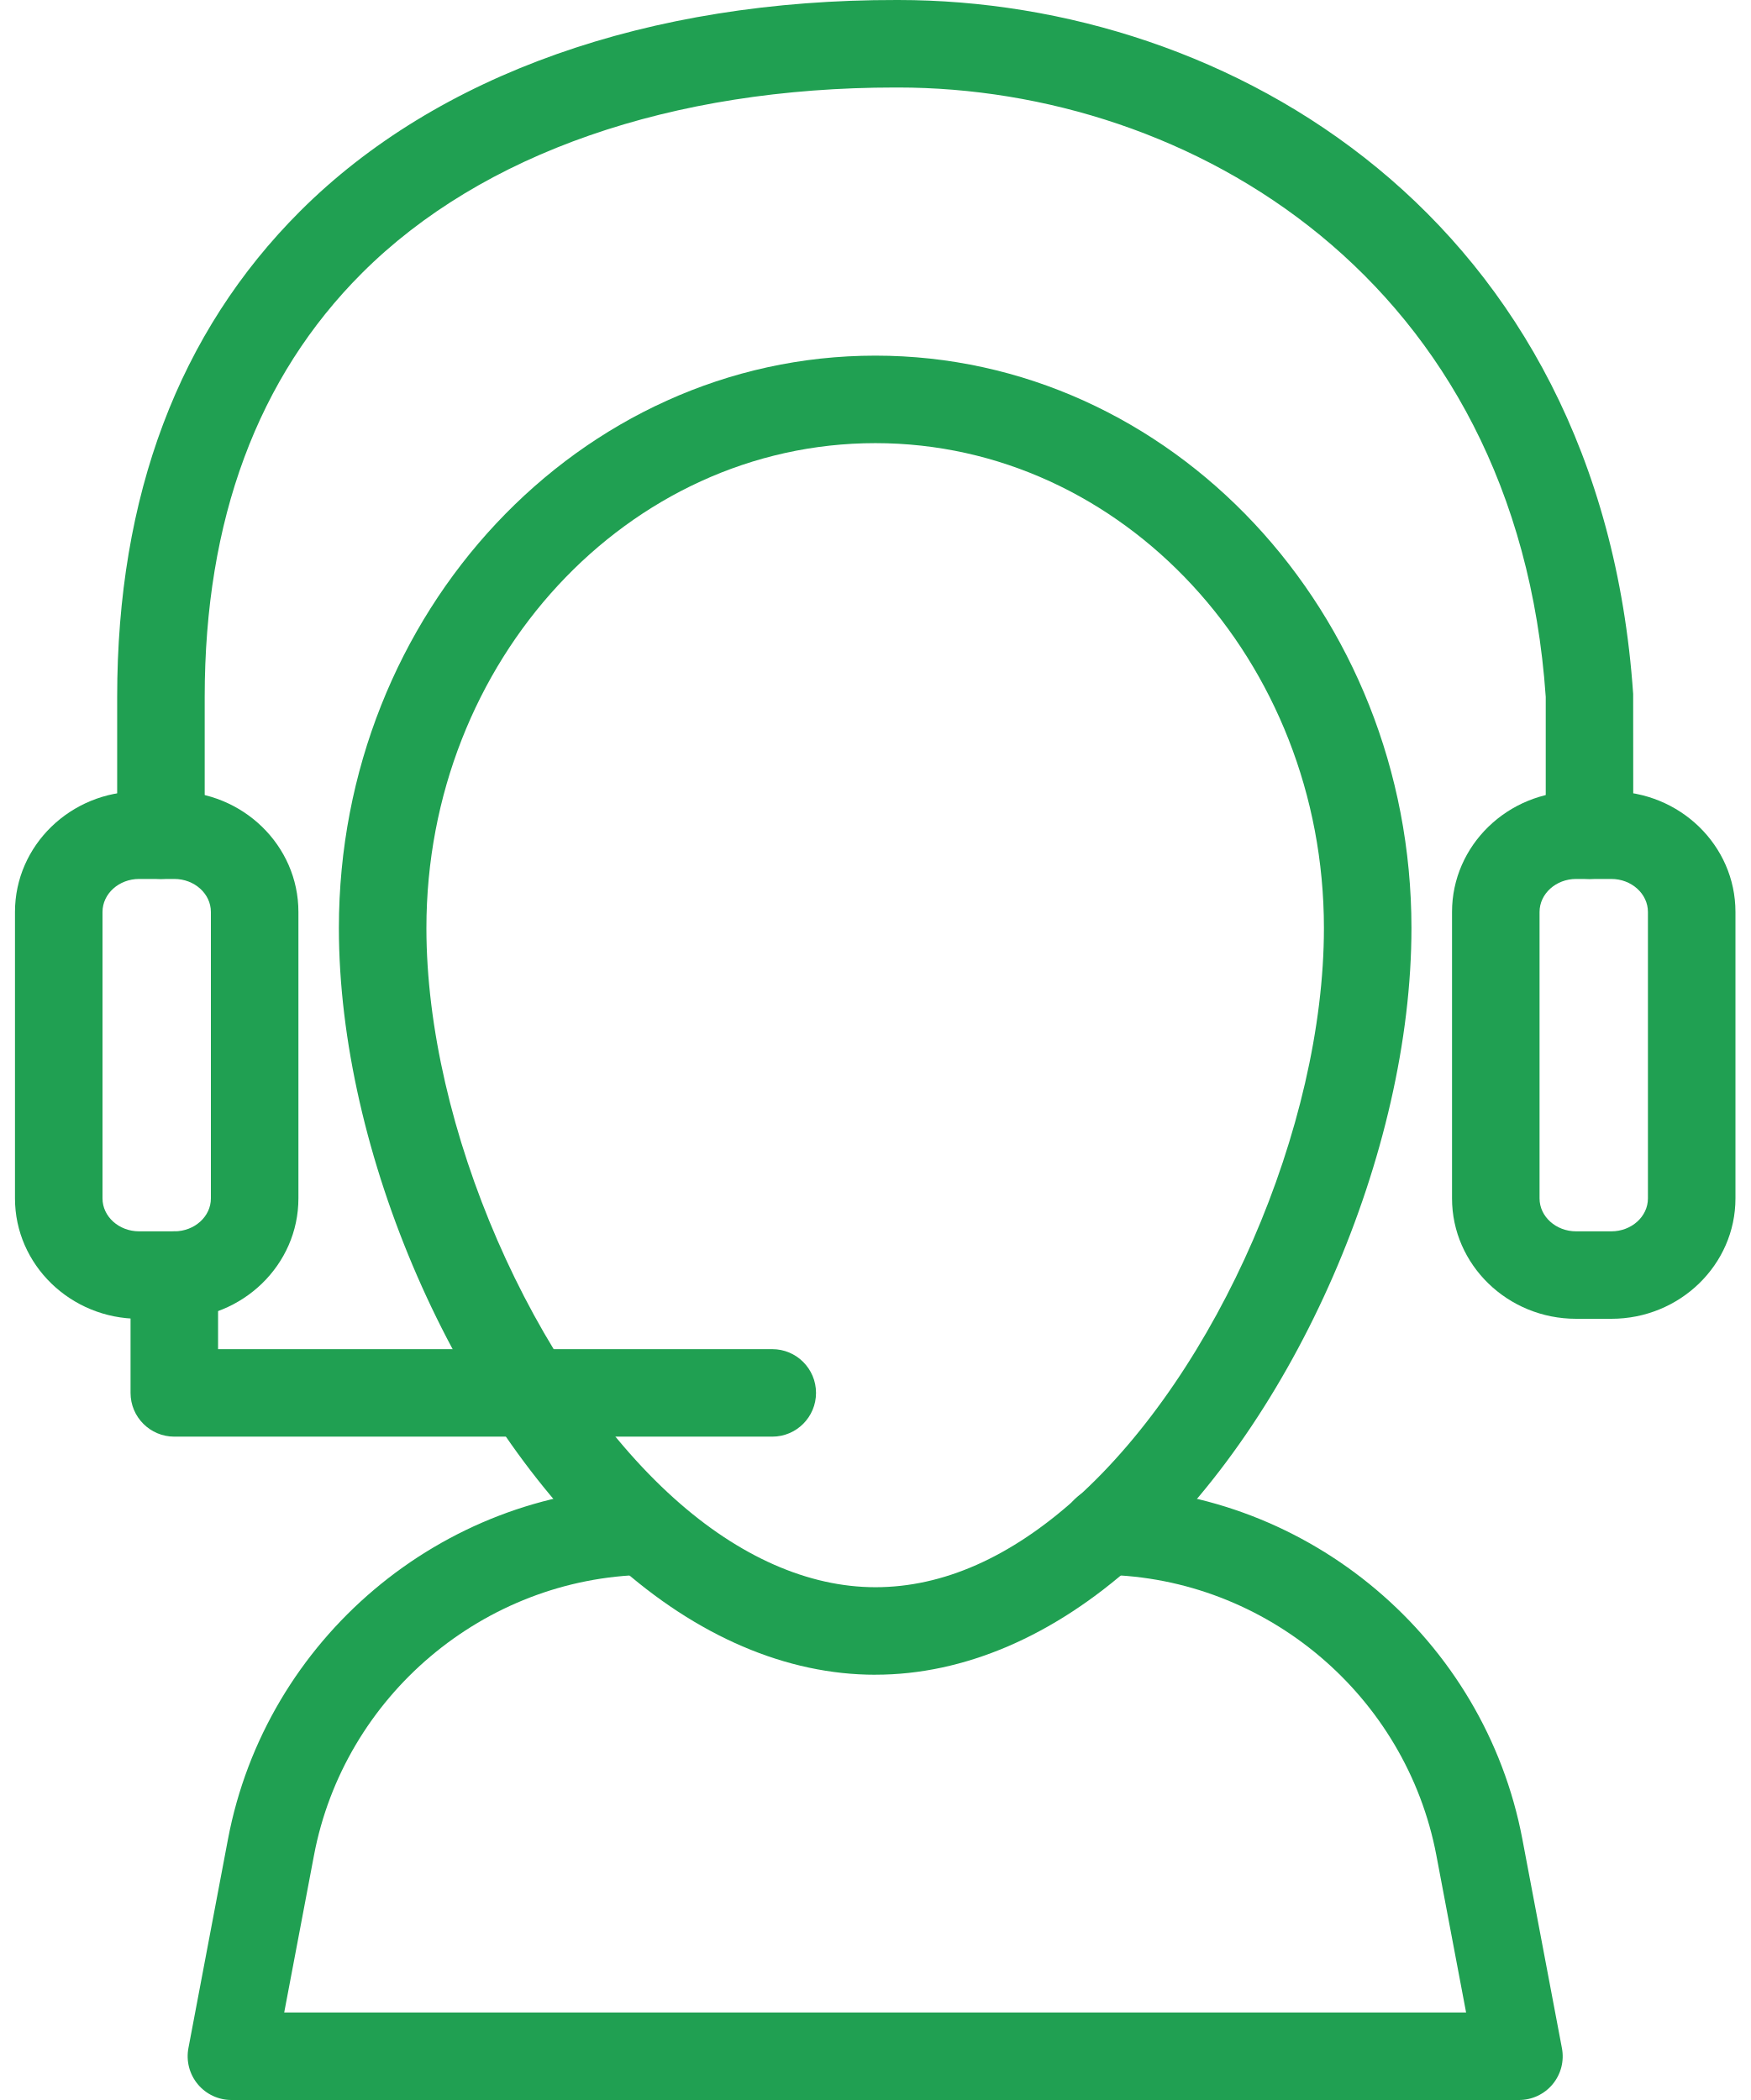
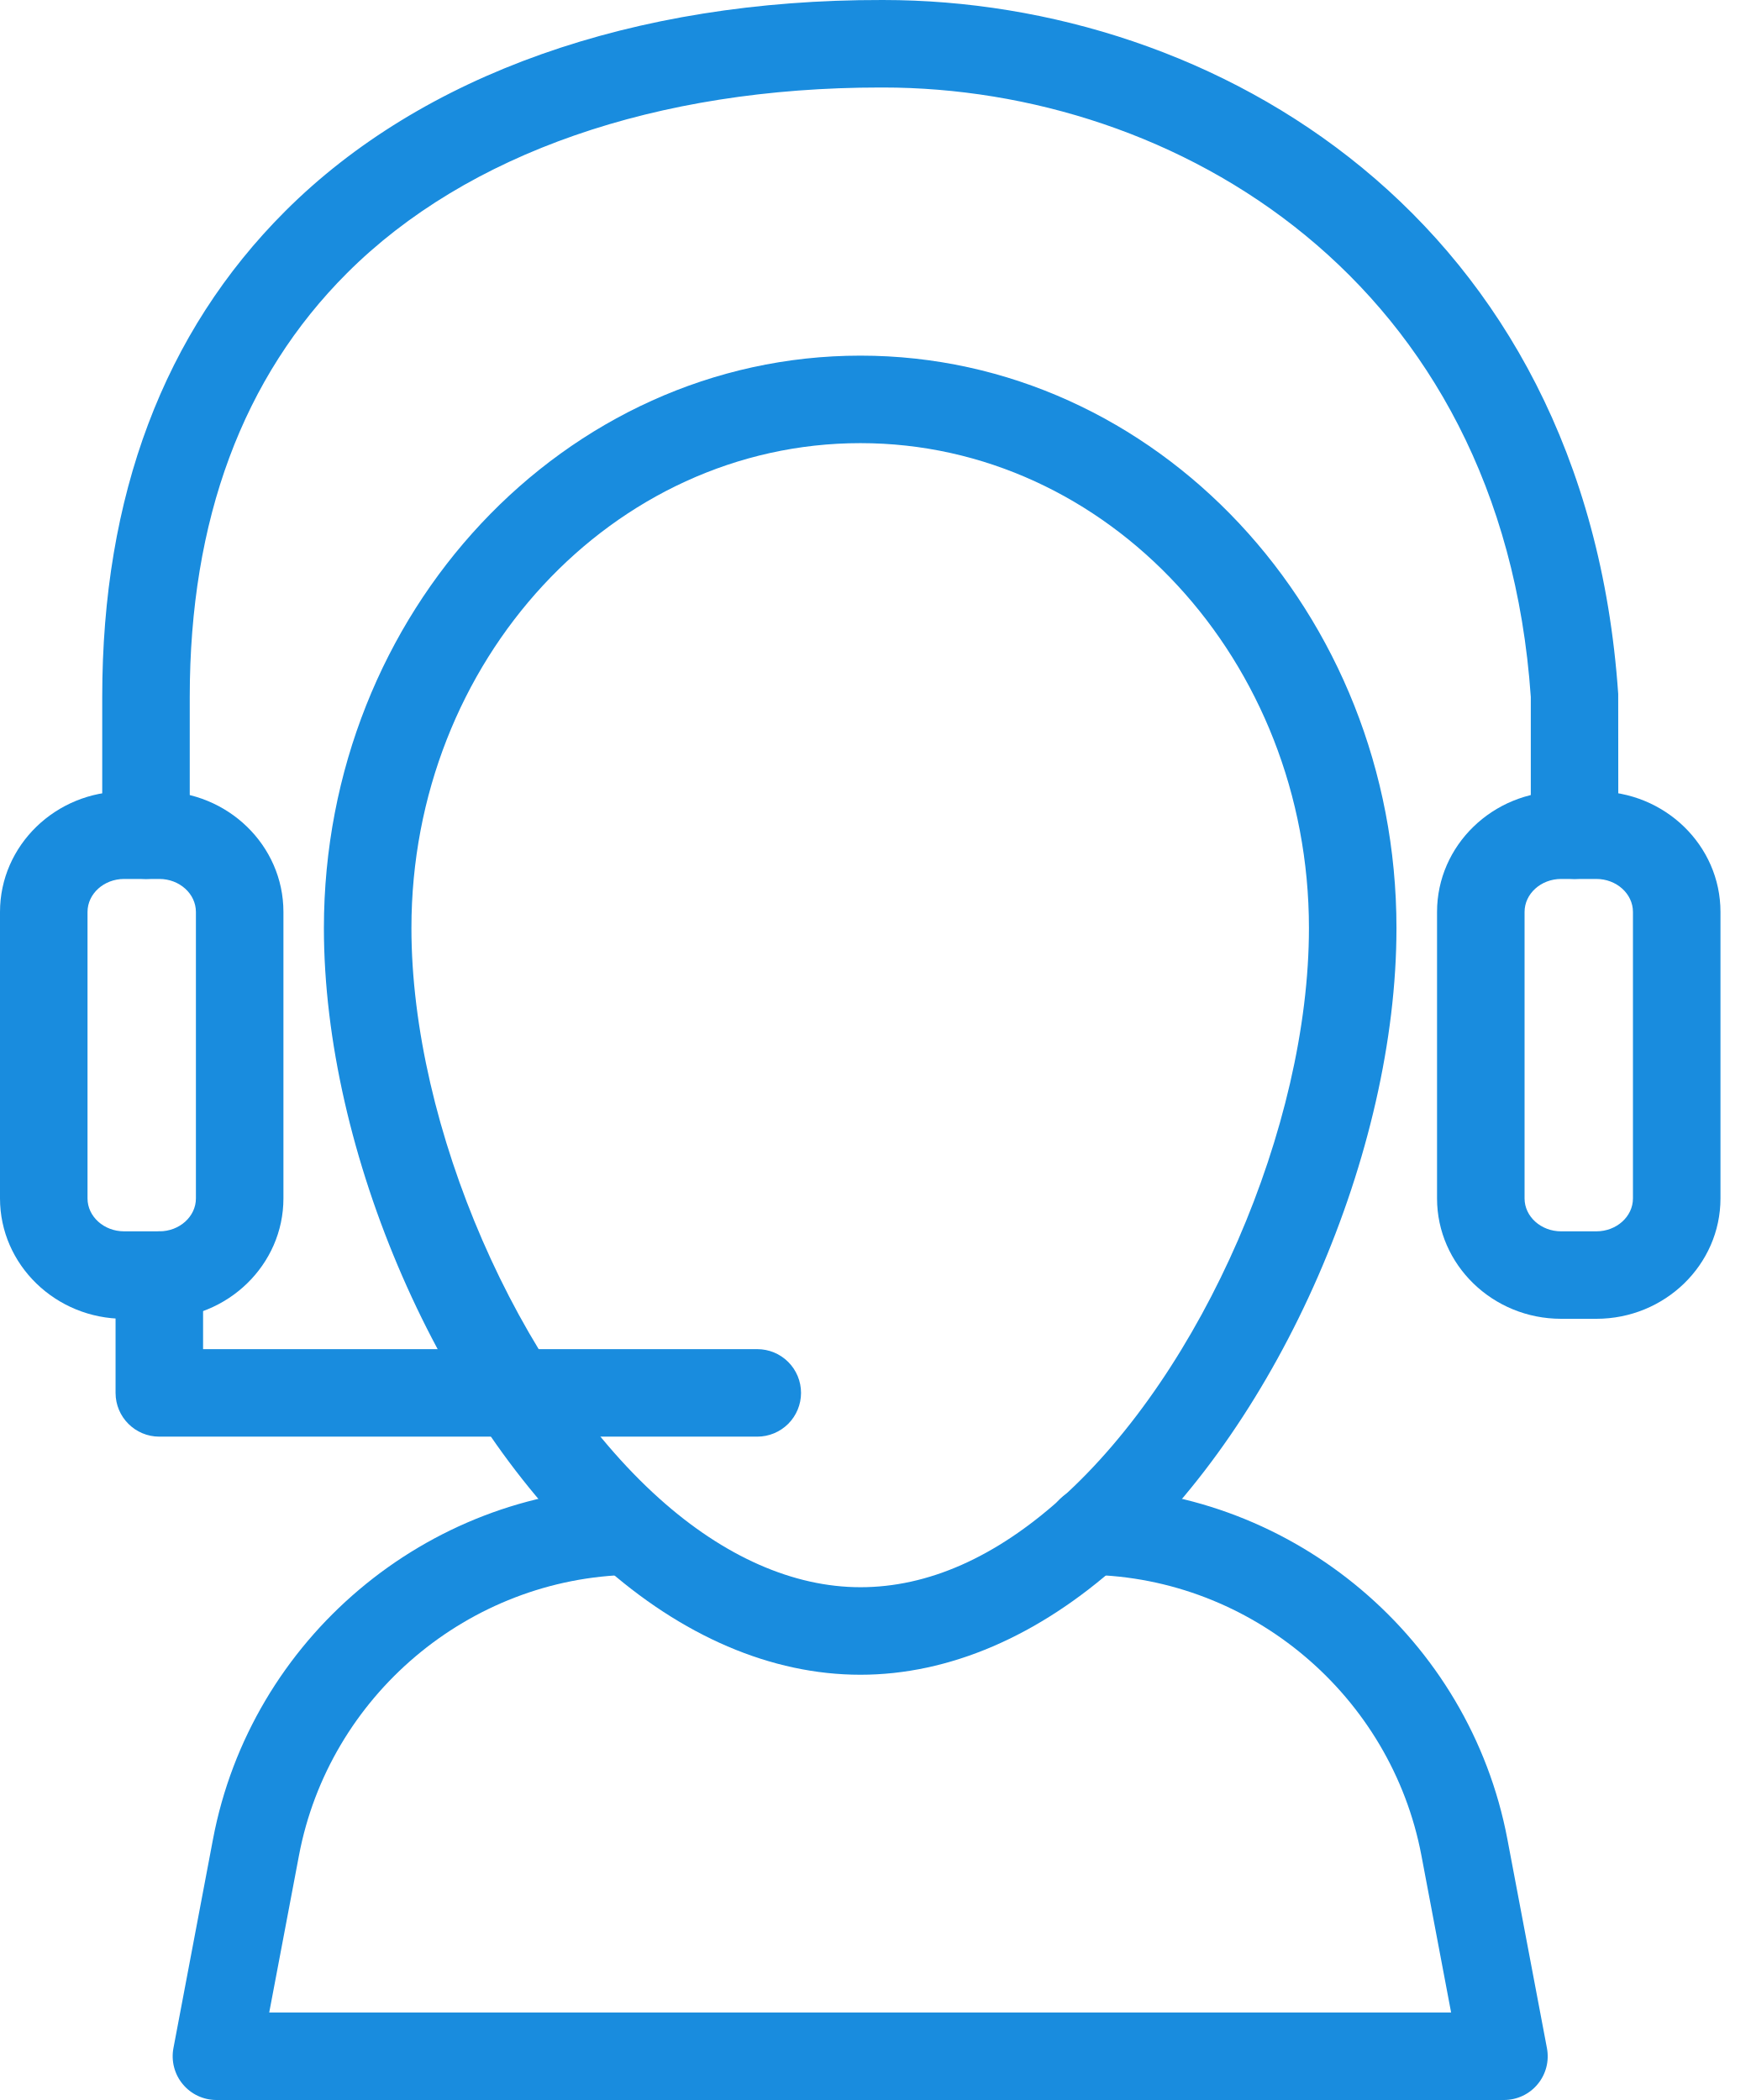
- <svg xmlns="http://www.w3.org/2000/svg" width="50" height="60" viewBox="0 0 50 60">
-   <g fill="#20A052" fill-rule="evenodd">
-     <path d="M45.403 25.112c-.69 0-1.25-.559-1.25-1.25v-3.95C43.329 7.972 33.988 2.5 25.649 2.5h-.072c-6.404 0-11.811 1.881-15.235 5.3-2.982 2.979-4.495 7.054-4.495 12.112v3.95a1.25 1.25 0 1 1-2.5 0v-3.95c0-5.746 1.76-10.416 5.228-13.88C12.48 2.131 18.51-.013 25.623 0h.03c9.46 0 20.06 6.2 20.997 19.827l.003 4.035c0 .691-.56 1.25-1.25 1.25z" />
-     <g fill-rule="nonzero">
-       <path d="M46.027 37.68H45.02c-1.954 0-3.544-1.544-3.544-3.44v-8.185c0-1.899 1.59-3.443 3.544-3.443h1.007c1.955 0 3.545 1.544 3.545 3.443v8.185c0 1.896-1.59 3.44-3.545 3.44zM45.02 25.113c-.575 0-1.044.423-1.044.943v8.185c0 .518.469.94 1.044.94h1.007c.576 0 1.045-.422 1.045-.94v-8.185c0-.52-.47-.943-1.045-.943H45.02zM4.98 37.68H3.973c-1.955 0-3.545-1.544-3.545-3.44v-8.185c0-1.899 1.59-3.443 3.545-3.443H4.98c1.954 0 3.544 1.544 3.544 3.443v8.185c0 1.896-1.59 3.44-3.544 3.44zM3.973 25.113c-.576 0-1.045.423-1.045.943v8.185c0 .518.47.94 1.045.94H4.98c.575 0 1.044-.422 1.044-.94v-8.185c0-.52-.469-.943-1.044-.943H3.973z" />
-     </g>
-     <path fill-rule="nonzero" d="M25.005 47.85c-2.54 0-5.103-1.1-7.414-3.176-4.584-4.111-7.911-11.748-7.911-18.158 0-9.018 6.875-16.355 15.325-16.355 8.443 0 15.312 7.337 15.312 16.355 0 6.41-3.327 14.047-7.912 18.158-2.31 2.076-4.87 3.175-7.4 3.175zm0-35.189c-7.072 0-12.825 6.216-12.825 13.855 0 5.67 3.044 12.677 7.08 16.298 1.847 1.659 3.833 2.535 5.745 2.535 1.93 0 3.859-.853 5.73-2.535 4.038-3.62 7.082-10.628 7.082-16.298 0-7.639-5.747-13.855-12.812-13.855z" />
-     <path d="M43.387 60H6.61a1.25 1.25 0 0 1-1.228-1.482l1.13-5.97c1.082-5.715 6.083-9.943 11.89-10.054.659.035 1.261.536 1.275 1.225a1.25 1.25 0 0 1-1.227 1.275c-4.631.088-8.62 3.46-9.482 8.019l-.85 4.487h33.76l-.849-4.489c-.863-4.556-4.851-7.93-9.482-8.017a1.25 1.25 0 0 1-1.227-1.275c.014-.69.588-1.28 1.274-1.225 5.808.111 10.809 4.34 11.891 10.052l1.13 5.972A1.247 1.247 0 0 1 43.387 60zM22.059 41.047H4.979c-.69 0-1.25-.559-1.25-1.25v-3.366a1.25 1.25 0 1 1 2.5 0v2.116h15.83a1.25 1.25 0 1 1 0 2.5z" />
-   </g>
+ <svg xmlns="http://www.w3.org/2000/svg" width="50" height="60" viewBox="0 0 50 60" fill="none">
+   <path fill-rule="evenodd" clip-rule="evenodd" d="M44.976 25.112C44.286 25.112 43.726 24.553 43.726 23.862V19.912C42.902 7.972 33.561 2.5 25.222 2.5H25.15C18.746 2.5 13.339 4.381 9.915 7.8C6.933 10.779 5.42 14.854 5.42 19.912V23.862C5.42 24.194 5.288 24.512 5.054 24.746C4.819 24.98 4.501 25.112 4.17 25.112C3.838 25.112 3.52 24.98 3.286 24.746C3.052 24.512 2.92 24.194 2.92 23.862V19.912C2.92 14.166 4.68 9.496 8.148 6.032C12.053 2.131 18.083 -0.013 25.196 5.87731e-05H25.226C34.686 5.87731e-05 45.286 6.2 46.223 19.827L46.226 23.862C46.226 24.553 45.666 25.112 44.976 25.112Z" fill="#198CDE" style="fill:#198CDE;fill:color(display-p3 0.098 0.549 0.871);fill-opacity:1;" />
+   <path d="M45.599 37.68H44.592C42.638 37.68 41.048 36.136 41.048 34.24V26.055C41.048 24.156 42.638 22.612 44.592 22.612H45.599C47.554 22.612 49.144 24.156 49.144 26.055V34.24C49.144 36.136 47.554 37.68 45.599 37.68ZM44.592 25.113C44.017 25.113 43.548 25.536 43.548 26.056V34.241C43.548 34.759 44.017 35.181 44.592 35.181H45.599C46.175 35.181 46.644 34.759 46.644 34.241V26.056C46.644 25.536 46.174 25.113 45.599 25.113H44.592ZM4.552 37.68H3.545C1.59 37.68 0 36.136 0 34.24V26.055C0 24.156 1.59 22.612 3.545 22.612H4.552C6.506 22.612 8.096 24.156 8.096 26.055V34.24C8.096 36.136 6.506 37.68 4.552 37.68ZM3.545 25.113C2.969 25.113 2.5 25.536 2.5 26.056V34.241C2.5 34.759 2.97 35.181 3.545 35.181H4.552C5.127 35.181 5.596 34.759 5.596 34.241V26.056C5.596 25.536 5.127 25.113 4.552 25.113H3.545Z" fill="#198CDE" style="fill:#198CDE;fill:color(display-p3 0.098 0.549 0.871);fill-opacity:1;" />
+   <path d="M24.577 47.85C22.037 47.85 19.474 46.75 17.163 44.674C12.579 40.563 9.252 32.926 9.252 26.516C9.252 17.498 16.127 10.161 24.577 10.161C33.02 10.161 39.889 17.498 39.889 26.516C39.889 32.926 36.562 40.563 31.977 44.674C29.667 46.75 27.107 47.85 24.577 47.85ZM24.577 12.661C17.505 12.661 11.752 18.877 11.752 26.516C11.752 32.186 14.796 39.193 18.832 42.814C20.679 44.473 22.665 45.349 24.577 45.349C26.507 45.349 28.436 44.496 30.307 42.814C34.345 39.194 37.389 32.186 37.389 26.516C37.389 18.877 31.642 12.661 24.577 12.661Z" fill="#198CDE" style="fill:#198CDE;fill:color(display-p3 0.098 0.549 0.871);fill-opacity:1;" />
+   <path fill-rule="evenodd" clip-rule="evenodd" d="M42.959 60H6.182C5.998 60 5.816 59.959 5.65 59.881C5.484 59.803 5.337 59.689 5.22 59.547C5.102 59.406 5.018 59.24 4.972 59.062C4.926 58.884 4.92 58.698 4.954 58.518L6.084 52.548C7.166 46.833 12.167 42.605 17.974 42.494C18.633 42.529 19.235 43.03 19.249 43.719C19.252 43.883 19.223 44.046 19.163 44.199C19.103 44.352 19.014 44.492 18.9 44.611C18.786 44.729 18.649 44.824 18.499 44.89C18.348 44.955 18.186 44.991 18.022 44.994C13.391 45.082 9.402 48.454 8.54 53.013L7.69 57.5H41.45L40.601 53.011C39.738 48.455 35.75 45.081 31.119 44.994C30.954 44.991 30.792 44.955 30.642 44.89C30.491 44.824 30.355 44.729 30.241 44.611C30.127 44.492 30.037 44.352 29.977 44.199C29.918 44.046 29.889 43.883 29.892 43.719C29.906 43.029 30.48 42.439 31.166 42.494C36.974 42.605 41.975 46.834 43.057 52.546L44.187 58.518C44.221 58.698 44.216 58.884 44.17 59.063C44.124 59.241 44.04 59.407 43.922 59.548C43.805 59.69 43.658 59.804 43.491 59.882C43.325 59.96 43.143 60 42.959 60ZM21.631 41.047H4.551C3.861 41.047 3.301 40.488 3.301 39.797V36.431C3.301 36.099 3.432 35.781 3.667 35.547C3.901 35.312 4.219 35.181 4.551 35.181C4.882 35.181 5.2 35.312 5.435 35.547C5.669 35.781 5.801 36.099 5.801 36.431V38.547H21.631C21.962 38.547 22.28 38.678 22.515 38.913C22.749 39.147 22.881 39.465 22.881 39.797C22.881 40.128 22.749 40.446 22.515 40.681C22.28 40.915 21.962 41.047 21.631 41.047Z" fill="#198CDE" style="fill:#198CDE;fill:color(display-p3 0.098 0.549 0.871);fill-opacity:1;" />
</svg>
